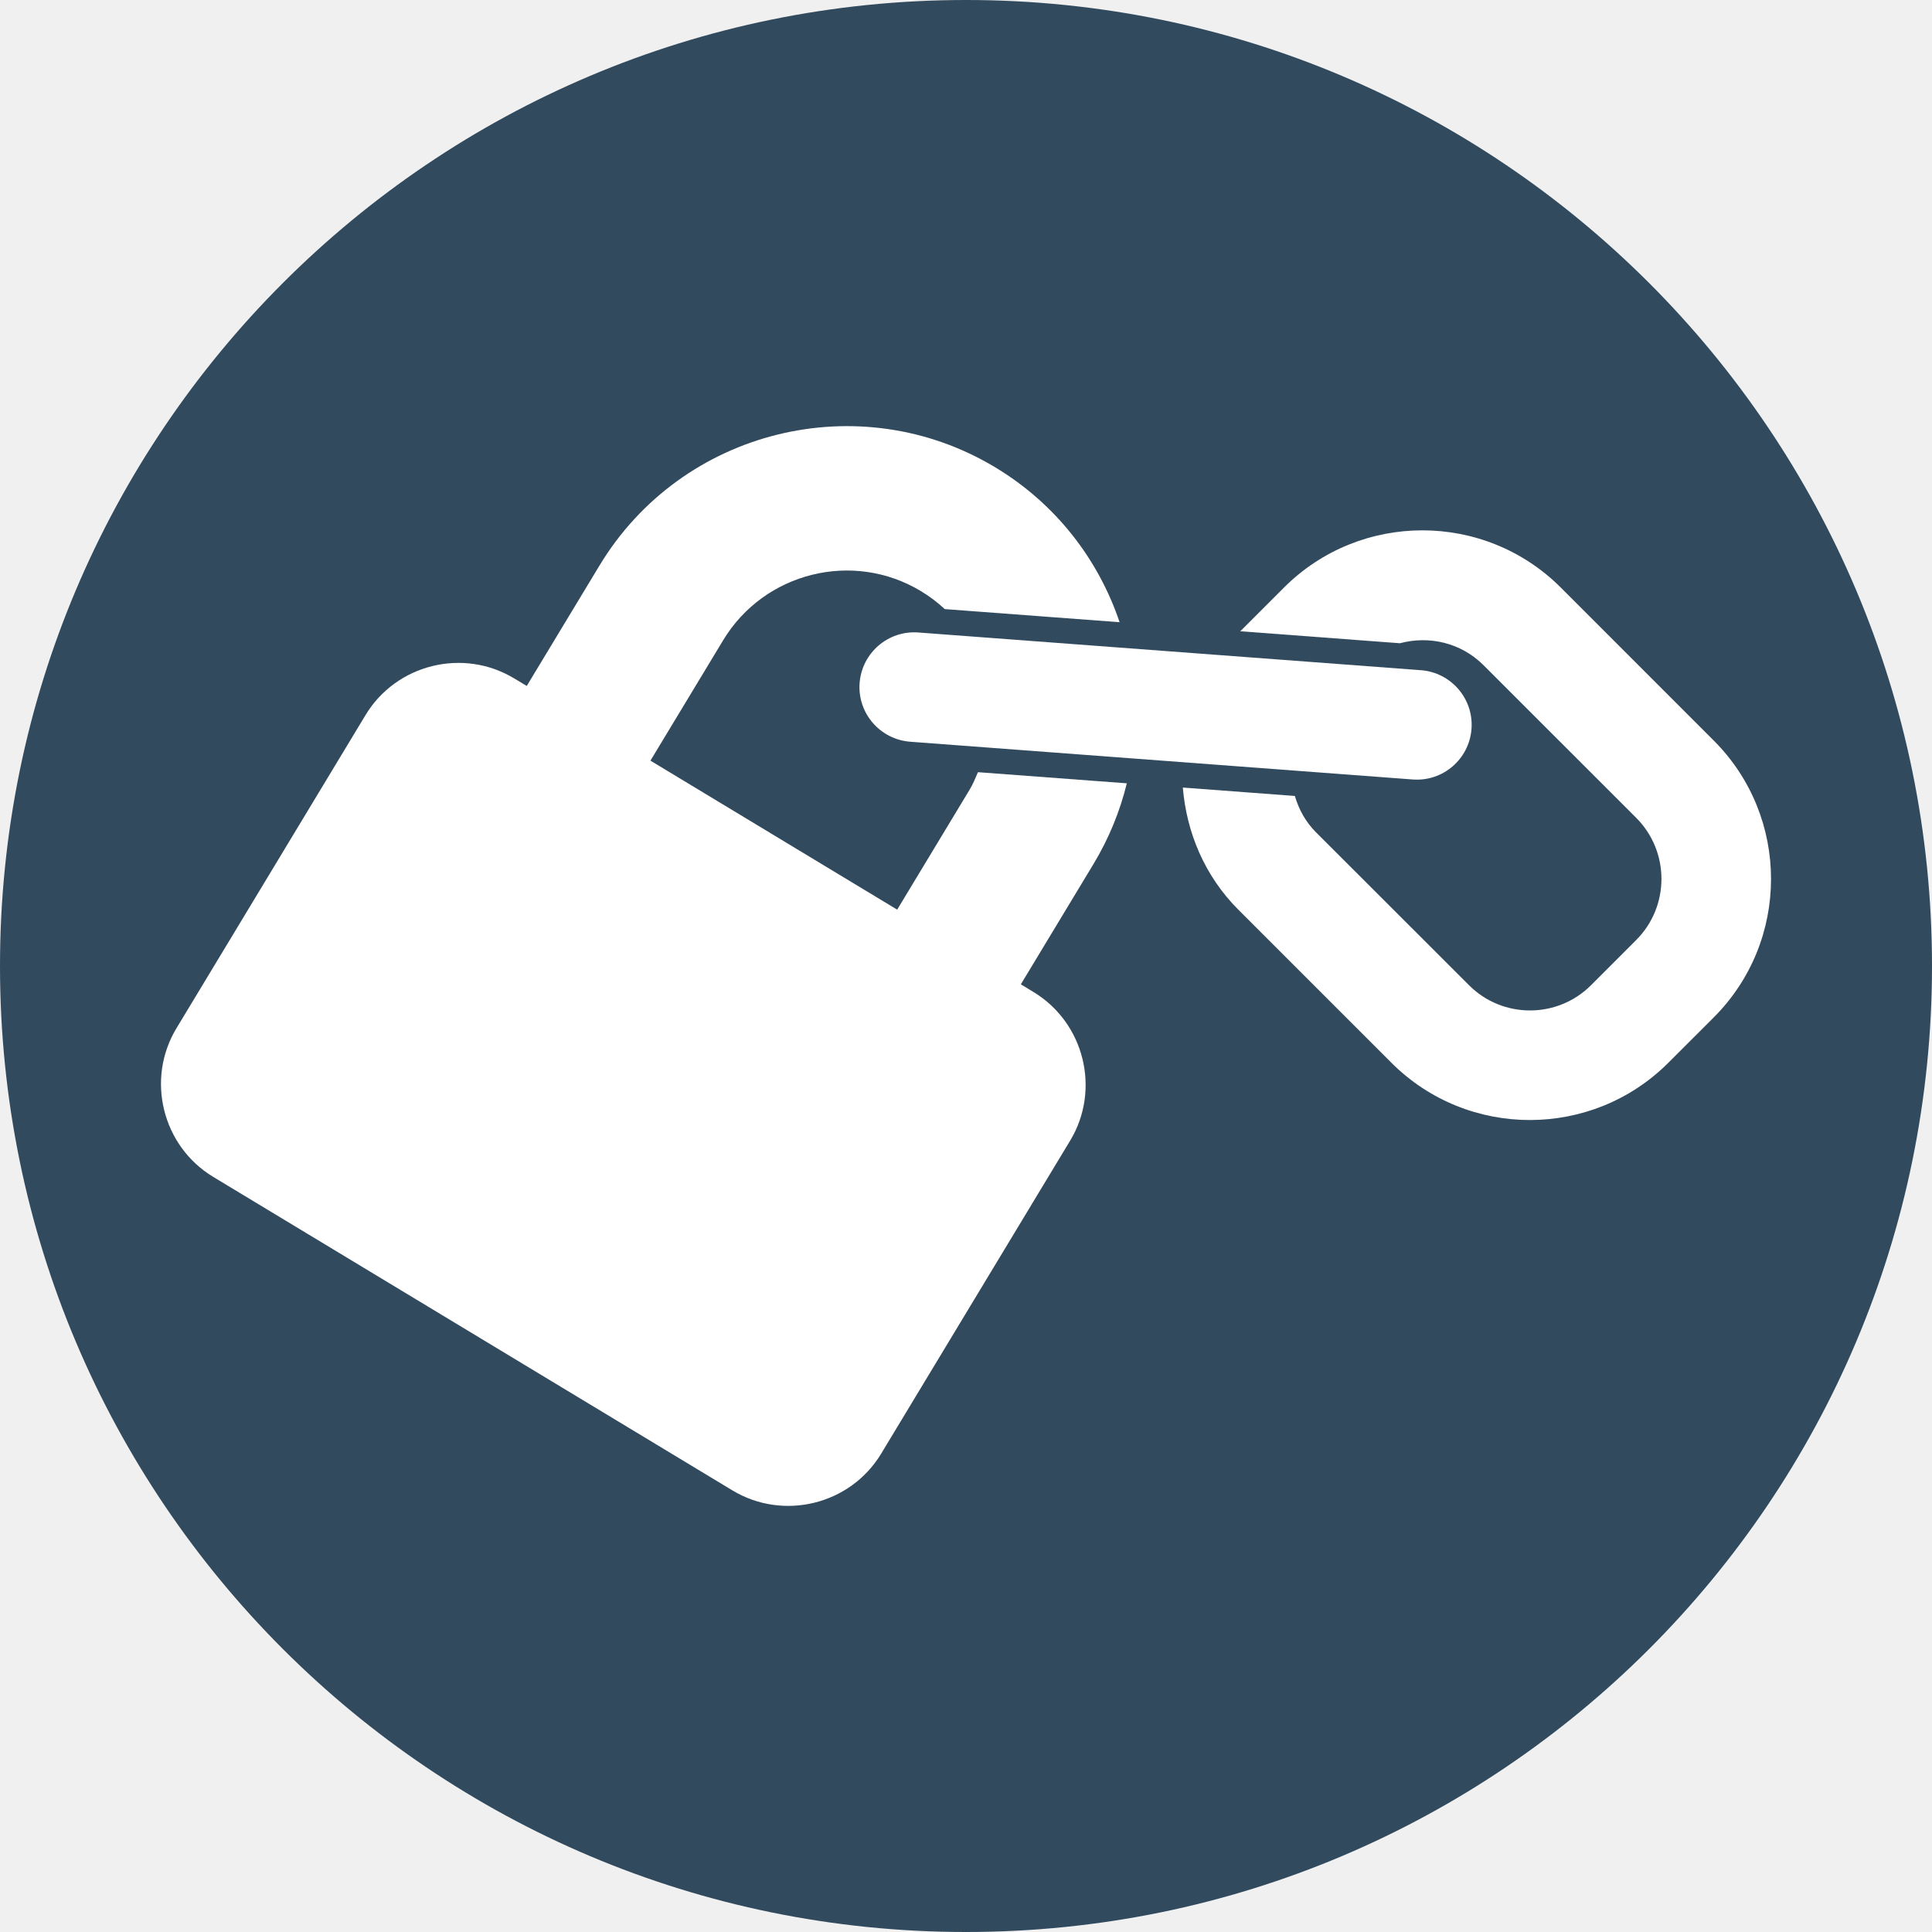
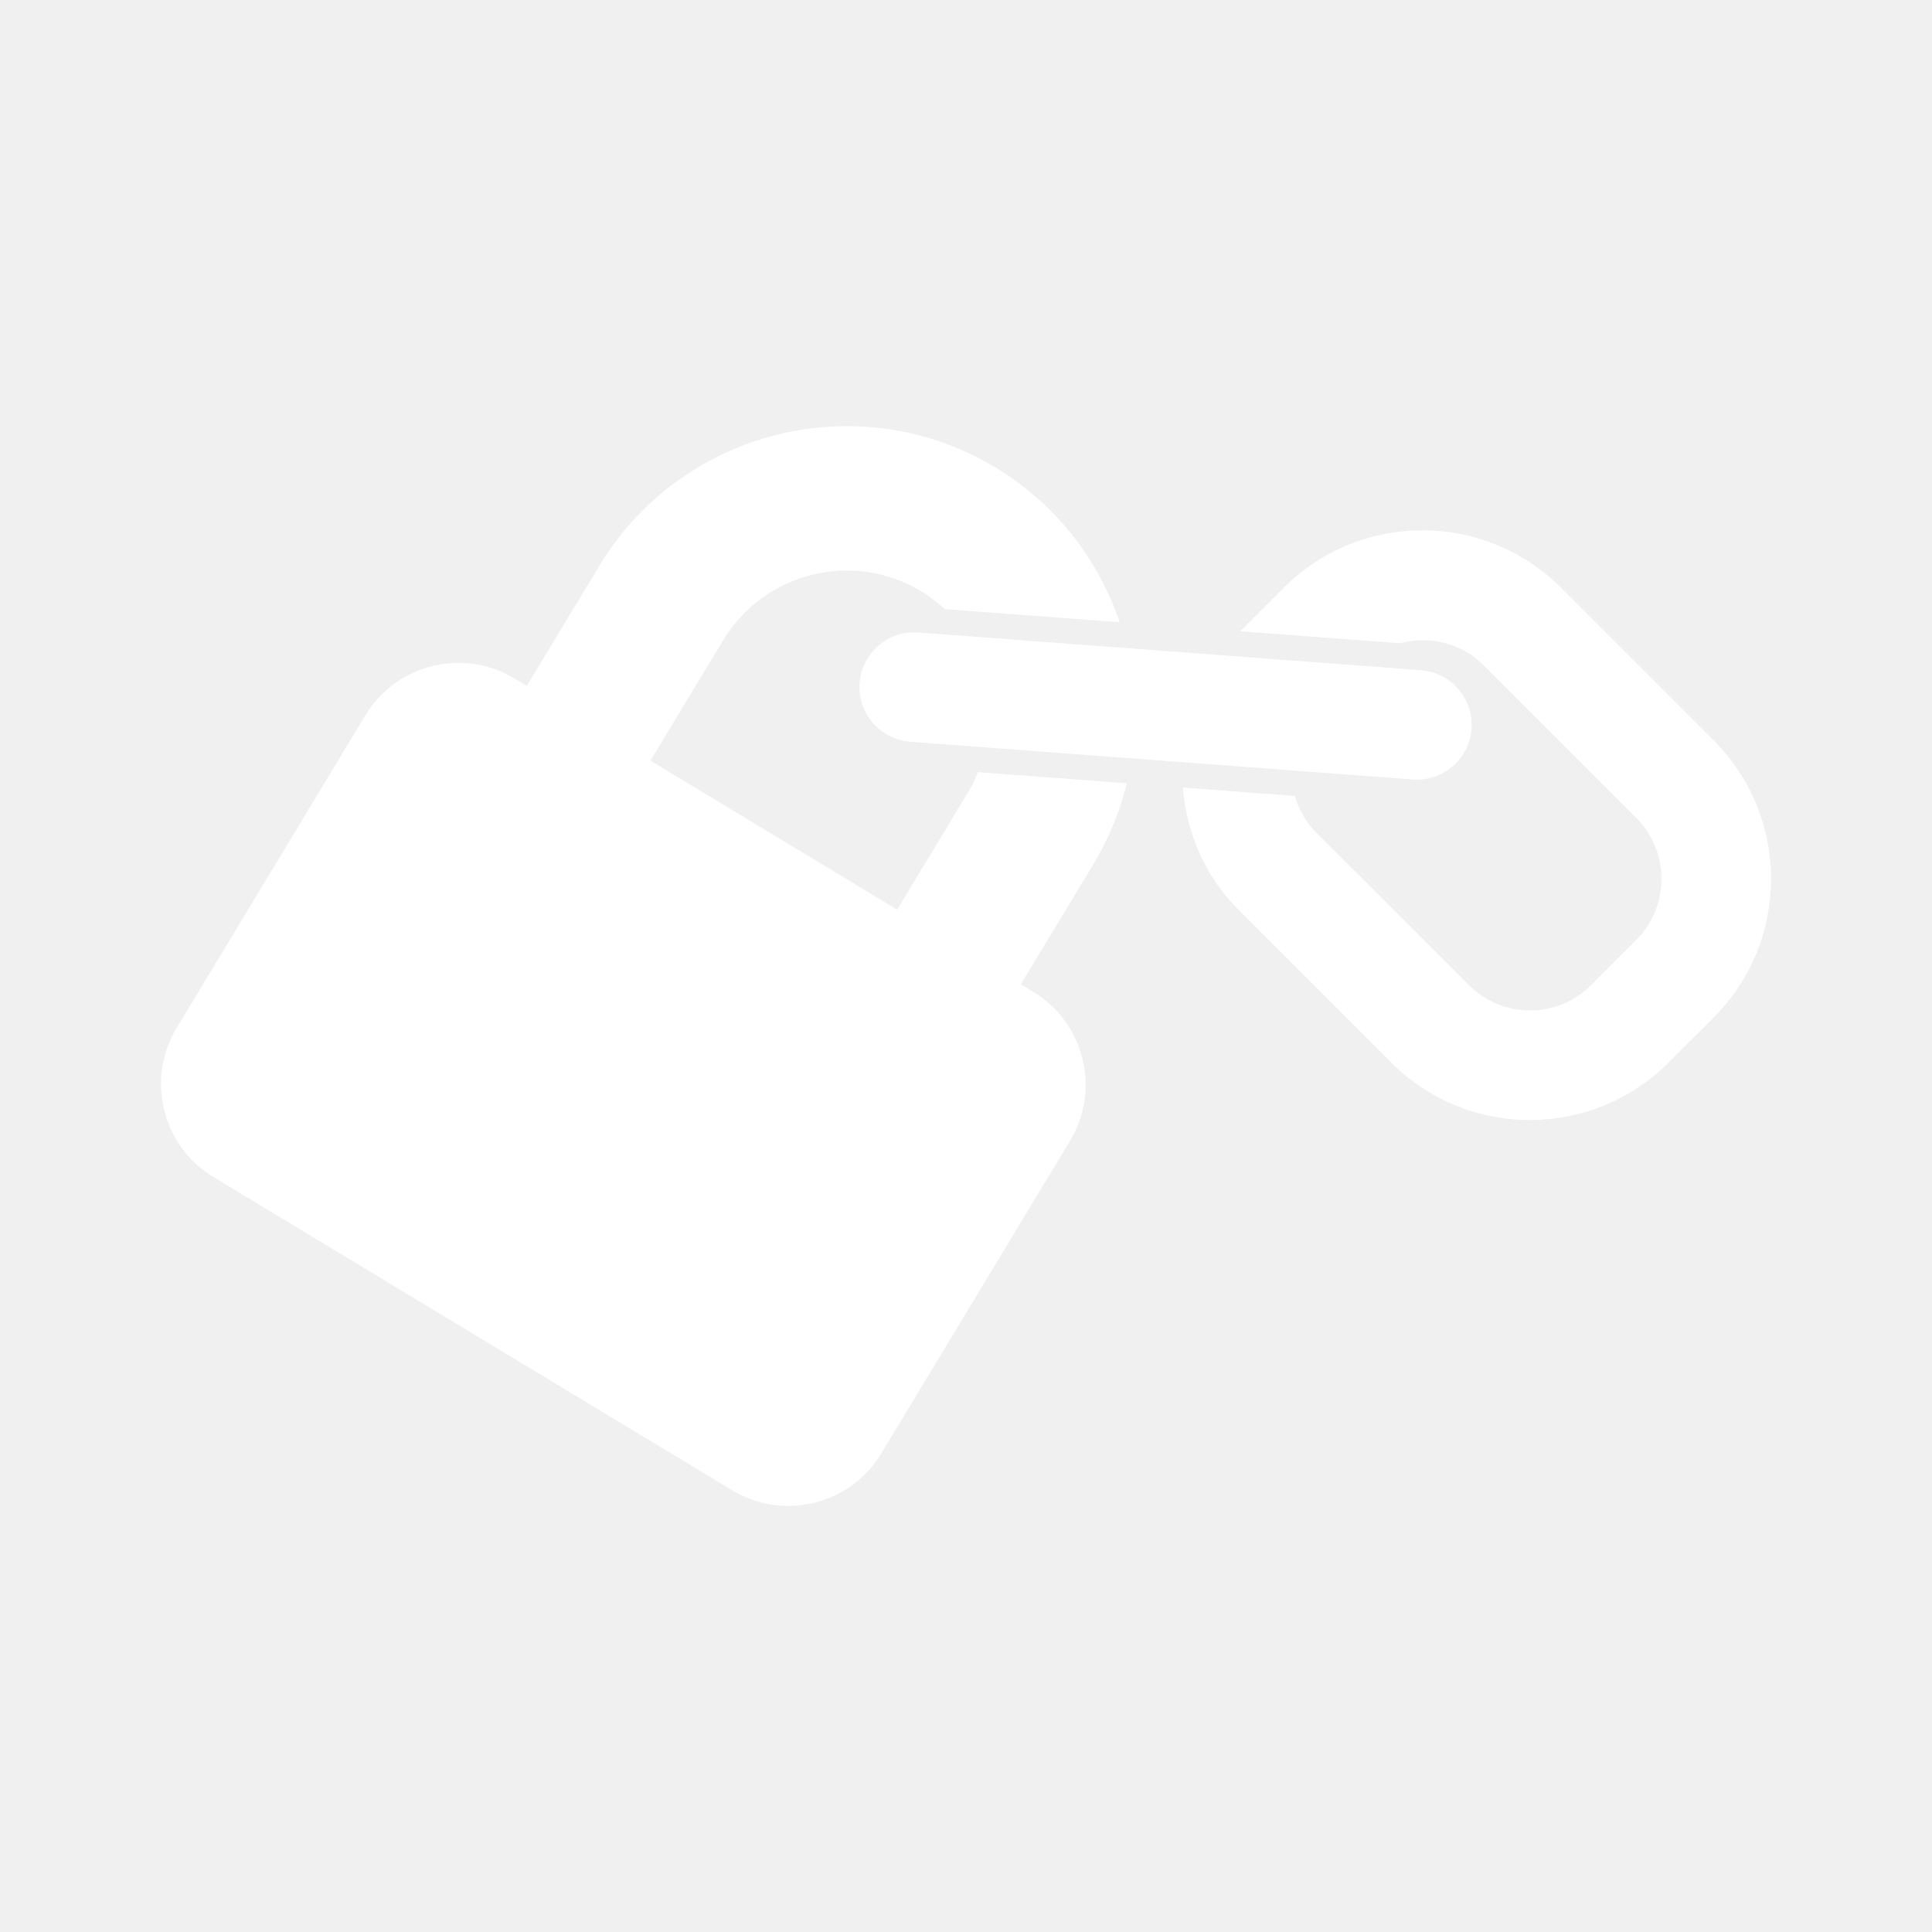
<svg xmlns="http://www.w3.org/2000/svg" fill="#ffffff" version="1.1" id="Capa_1" width="800px" height="800px" viewBox="-4.7 -4.7 56.40 56.40" xml:space="preserve">
  <g id="SVGRepo_bgCarrier" stroke-width="0">
-     <rect x="-4.7" y="-4.7" width="56.40" height="56.40" rx="28.2" fill="#324A5E" strokewidth="0" />
+     <rect x="-4.7" y="-4.7" width="56.40" height="56.40" rx="28.2" fill="transparent" strokewidth="0" />
  </g>
  <g id="SVGRepo_tracerCarrier" stroke-linecap="round" stroke-linejoin="round" />
  <g id="SVGRepo_iconCarrier">
    <g>
      <g>
        <path d="M45.328,16.918l-4.463-4.464c-2.229-2.23-5.856-2.229-8.085,0.001l-1.273,1.273l4.661,0.35 c0.842-0.227,1.776-0.021,2.437,0.638l4.463,4.462c0.979,0.982,0.979,2.58-0.002,3.562l-1.32,1.321 c-0.981,0.981-2.581,0.983-3.561,0L33.72,19.6c-0.308-0.307-0.506-0.676-0.62-1.064l-3.27-0.245 c0.107,1.303,0.632,2.578,1.626,3.571l4.463,4.463c2.229,2.229,5.855,2.229,8.085-0.001l1.321-1.32 C47.559,22.774,47.559,19.148,45.328,16.918z" />
        <path d="M23.612,18.342l-2.121,3.513l-7.203-4.35l2.122-3.513c1.201-1.989,3.794-2.633,5.778-1.433 c0.253,0.152,0.483,0.328,0.691,0.522l5.105,0.383c-0.615-1.822-1.848-3.445-3.618-4.514C20.39,6.549,15.2,7.833,12.799,11.812 l-2.122,3.513l-0.367-0.221c-1.488-0.898-3.442-0.417-4.34,1.072l-5.518,9.14c-0.899,1.487-0.416,3.441,1.072,4.34l15.158,9.153 c1.488,0.897,3.442,0.417,4.341-1.072l5.517-9.138c0.899-1.487,0.416-3.442-1.072-4.341l-0.367-0.223l2.122-3.514 c0.452-0.75,0.773-1.543,0.972-2.354l-4.346-0.325C23.775,18.009,23.709,18.181,23.612,18.342z" />
        <path d="M20.394,15.239c-0.065,0.881,0.596,1.646,1.477,1.714l14.672,1.102c0.879,0.066,1.647-0.593,1.714-1.476 c0.066-0.88-0.596-1.647-1.475-1.714L22.11,13.764C21.23,13.697,20.461,14.357,20.394,15.239z" />
      </g>
    </g>
  </g>
</svg>
